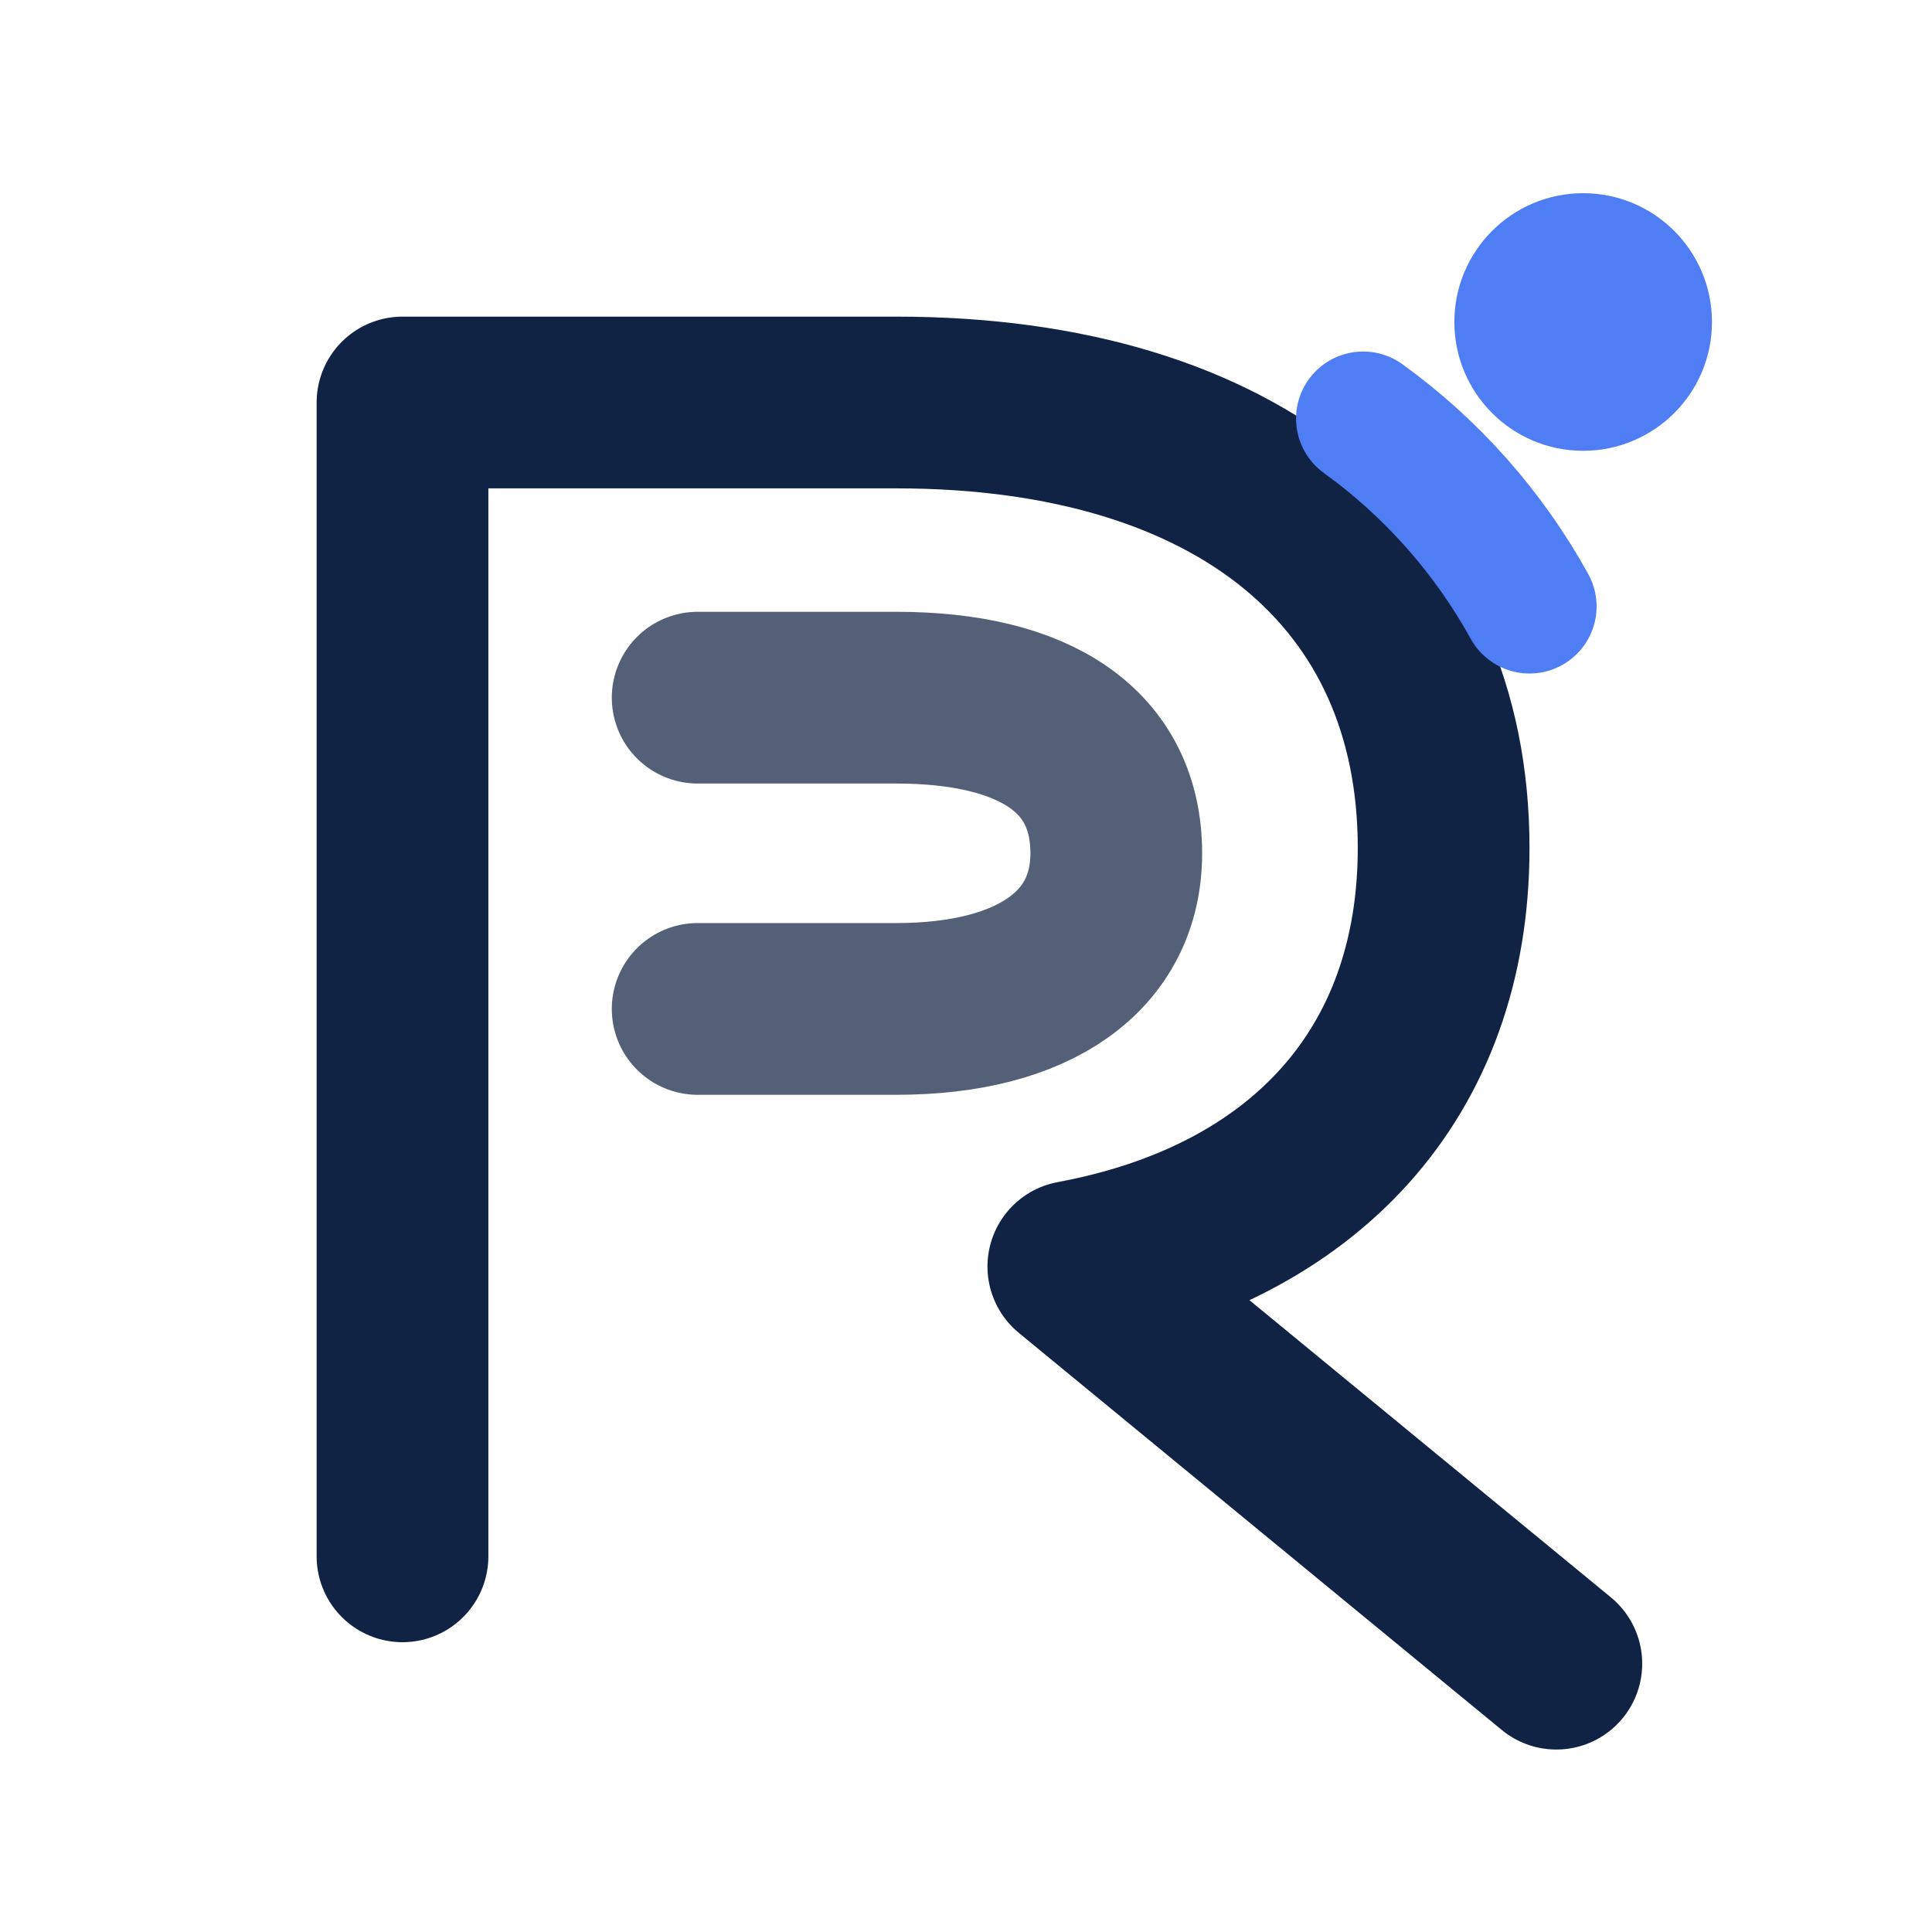
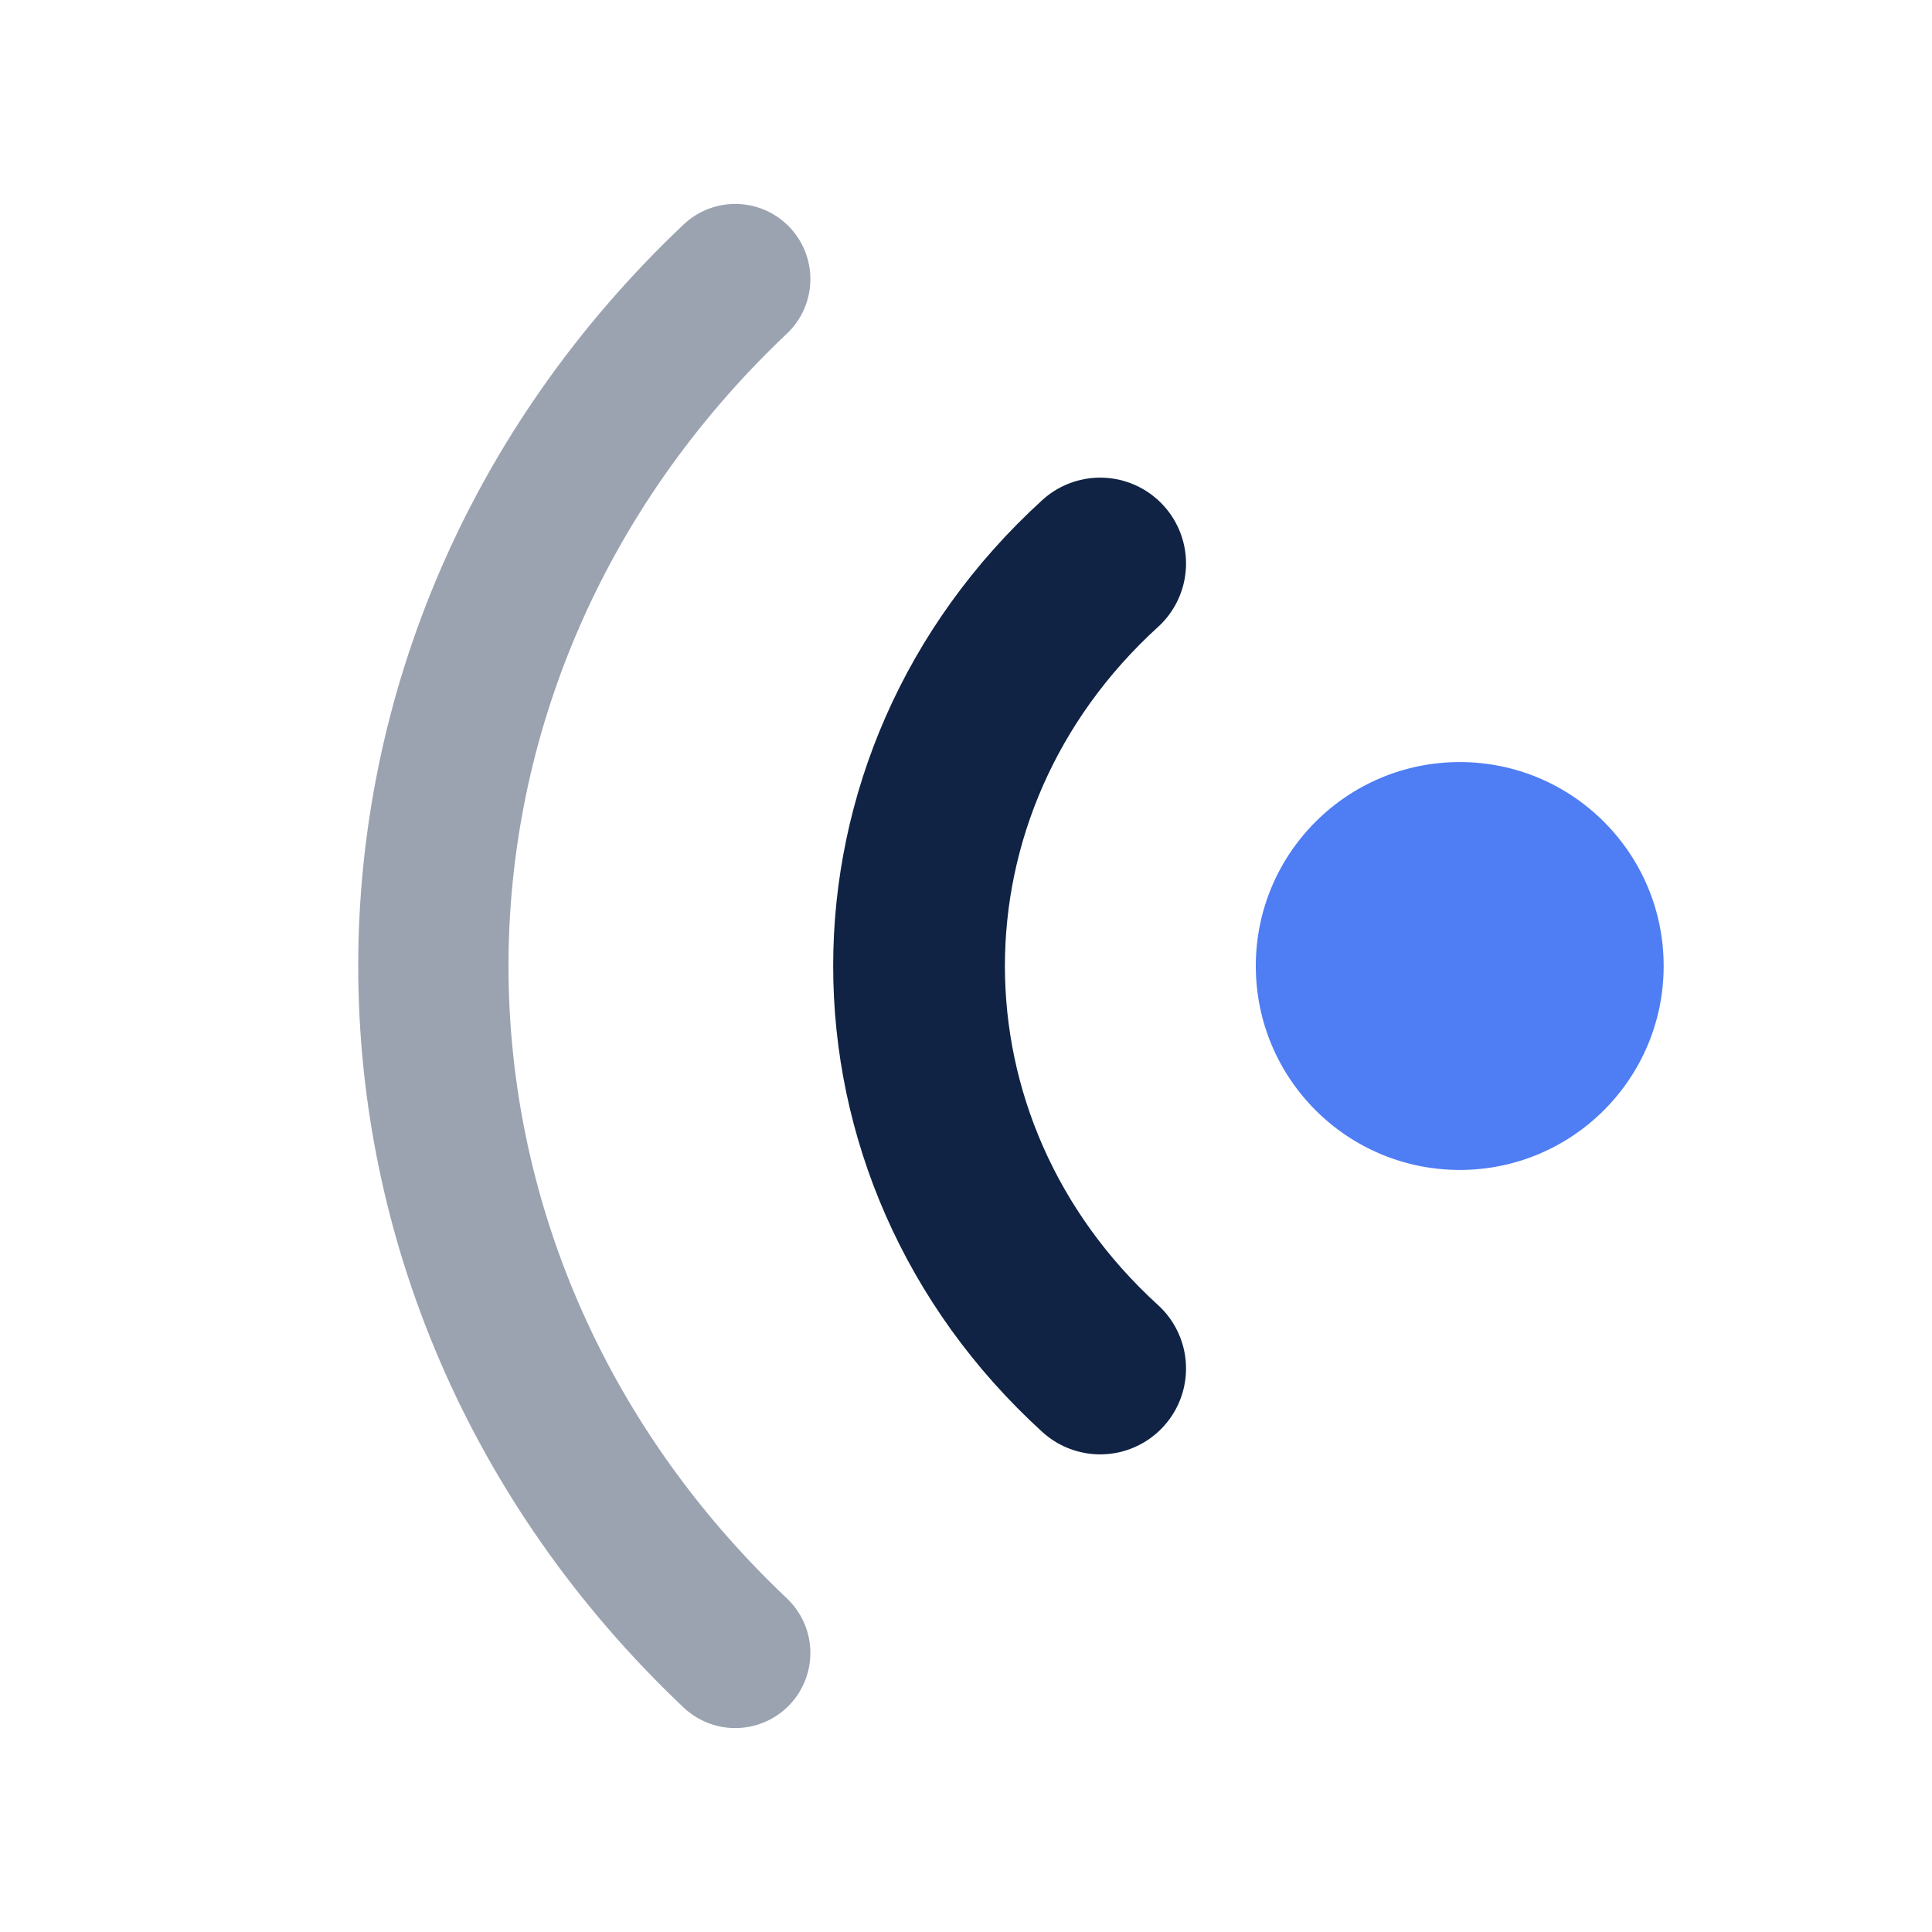
- <svg xmlns="http://www.w3.org/2000/svg" viewBox="0 0 36 36" width="36" height="36" fill="none">
-   <g stroke="#102344" stroke-width="3.2" stroke-linecap="round" stroke-linejoin="round">
-     <path d="M7.5 29V7.5h9.2c6.4 0 10.2 3.2 10.2 8.3 0 4.2-2.6 7-6.9 7.8L29 31" />
-     <path d="M13 13h3.7c2.6 0 4.1 1 4.1 2.9 0 1.8-1.5 2.9-4.1 2.9H13" opacity=".72" />
-     <path d="M25.4 7.8a10.7 10.7 0 0 1 3.1 3.5" stroke="#4F7DF3" stroke-width="2.5" />
-   </g>
-   <circle cx="29.5" cy="6" r="2.4" fill="#4F7DF3" />
+ <svg xmlns="http://www.w3.org/2000/svg" viewBox="0 0 36 36" width="36" height="36" fill="none" stroke-linecap="round">
+   <path d="M20.5 10.5c-4.5 4.1-4.5 10.9 0 15" stroke="#102344" stroke-width="3.2" />
+   <path d="M13.7 5.2c-7.5 7.1-7.5 18.5 0 25.6" stroke="#102344" stroke-width="2.8" opacity=".42" />
+   <circle cx="27.2" cy="18" r="3.8" fill="#4F7DF3" stroke="none" />
</svg>
